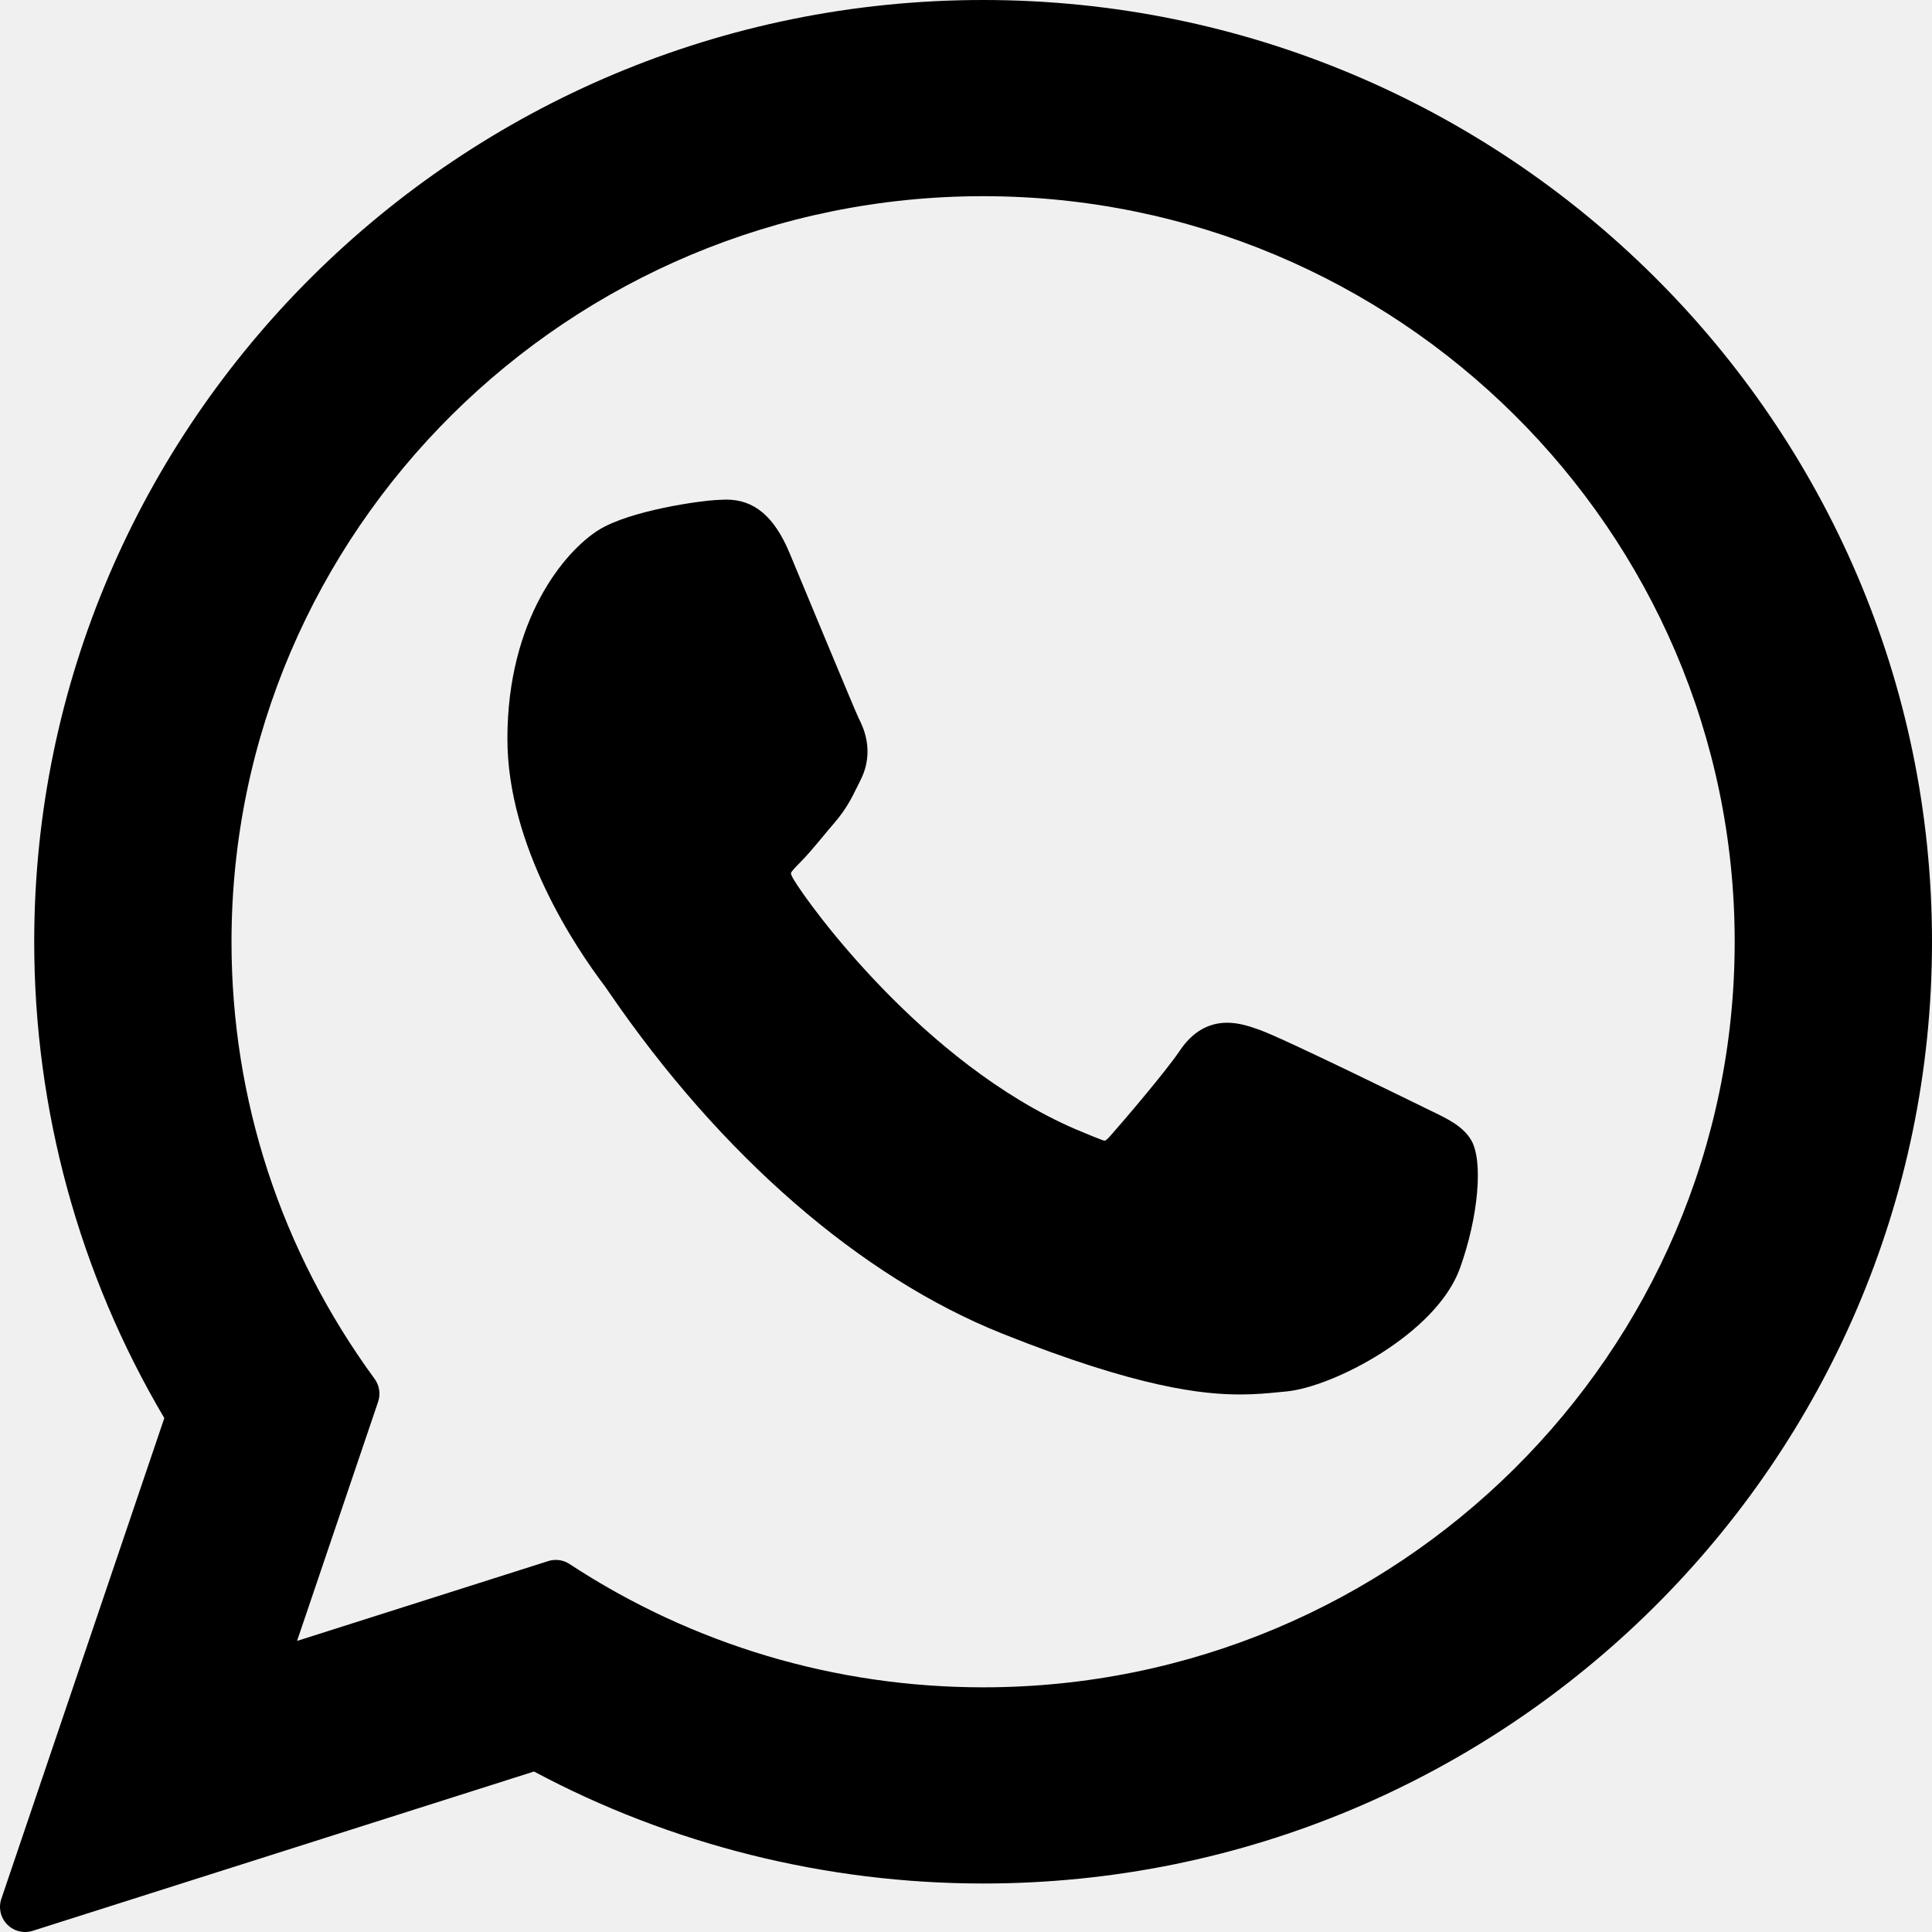
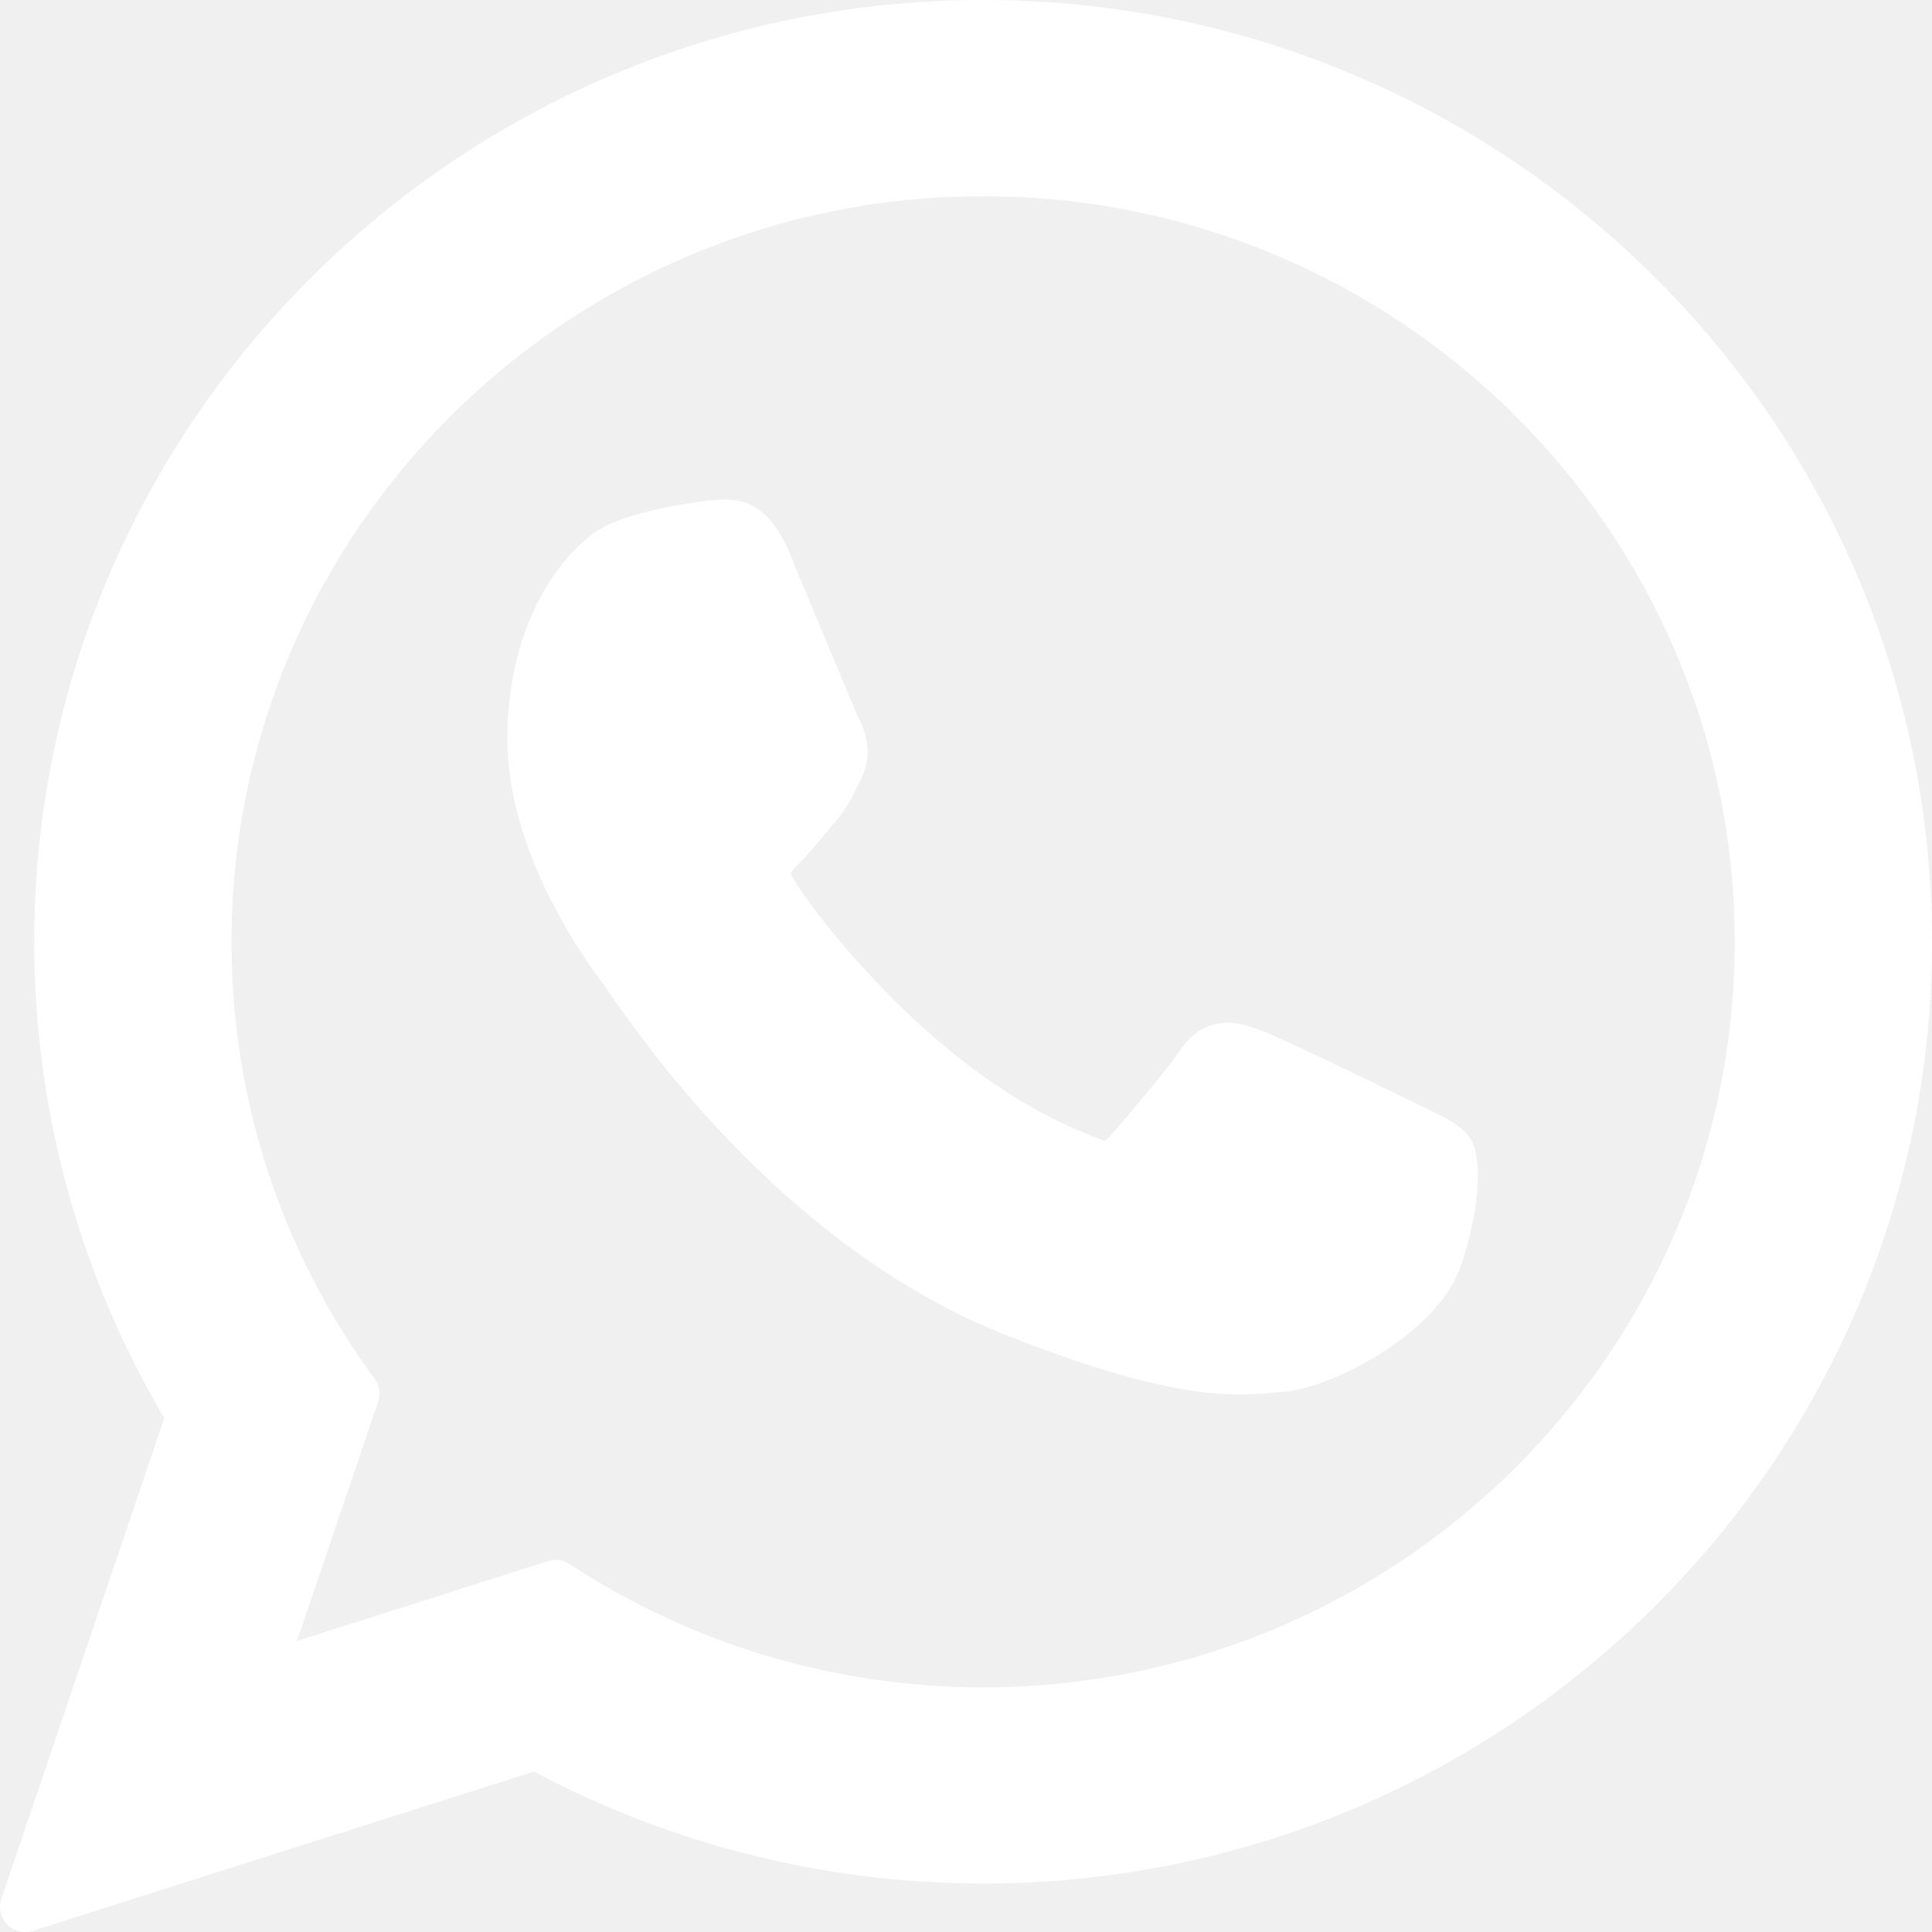
- <svg xmlns="http://www.w3.org/2000/svg" fill="#000000" height="50" width="50" version="1.1" id="Layer_1" viewBox="0 0 308 308" xml:space="preserve">
+ <svg xmlns="http://www.w3.org/2000/svg" fill="#fff" version="1.1" id="Layer_1" viewBox="0 0 308 308" xml:space="preserve">
  <g id="XMLID_468_">
    <path id="XMLID_469_" d="M227.904,176.981c-0.6-0.288-23.054-11.345-27.044-12.781c-1.629-0.585-3.374-1.156-5.23-1.156   c-3.032,0-5.579,1.511-7.563,4.479c-2.243,3.334-9.033,11.271-11.131,13.642c-0.274,0.313-0.648,0.687-0.872,0.687   c-0.201,0-3.676-1.431-4.728-1.888c-24.087-10.463-42.37-35.624-44.877-39.867c-0.358-0.61-0.373-0.887-0.376-0.887   c0.088-0.323,0.898-1.135,1.316-1.554c1.223-1.21,2.548-2.805,3.83-4.348c0.607-0.731,1.215-1.463,1.812-2.153   c1.86-2.164,2.688-3.844,3.648-5.79l0.503-1.011c2.344-4.657,0.342-8.587-0.305-9.856c-0.531-1.062-10.012-23.944-11.02-26.348   c-2.424-5.801-5.627-8.502-10.078-8.502c-0.413,0,0,0-1.732,0.073c-2.109,0.089-13.594,1.601-18.672,4.802   c-5.385,3.395-14.495,14.217-14.495,33.249c0,17.129,10.87,33.302,15.537,39.453c0.116,0.155,0.329,0.47,0.638,0.922   c17.873,26.102,40.154,45.446,62.741,54.469c21.745,8.686,32.042,9.69,37.896,9.69c0.001,0,0.001,0,0.001,0   c2.46,0,4.429-0.193,6.166-0.364l1.102-0.105c7.512-0.666,24.02-9.22,27.775-19.655c2.958-8.219,3.738-17.199,1.77-20.458   C233.168,179.508,230.845,178.393,227.904,176.981z" />
    <path id="XMLID_470_" d="M156.734,0C73.318,0,5.454,67.354,5.454,150.143c0,26.777,7.166,52.988,20.741,75.928L0.212,302.716   c-0.484,1.429-0.124,3.009,0.933,4.085C1.908,307.58,2.943,308,4,308c0.405,0,0.813-0.061,1.211-0.188l79.92-25.396   c21.87,11.685,46.588,17.853,71.604,17.853C240.143,300.27,308,232.923,308,150.143C308,67.354,240.143,0,156.734,0z    M156.734,268.994c-23.539,0-46.338-6.797-65.936-19.657c-0.659-0.433-1.424-0.655-2.194-0.655c-0.407,0-0.815,0.062-1.212,0.188   l-40.035,12.726l12.924-38.129c0.418-1.234,0.209-2.595-0.561-3.647c-14.924-20.392-22.813-44.485-22.813-69.677   c0-65.543,53.754-118.867,119.826-118.867c66.064,0,119.812,53.324,119.812,118.867   C276.546,215.678,222.799,268.994,156.734,268.994z" />
  </g>
</svg>
